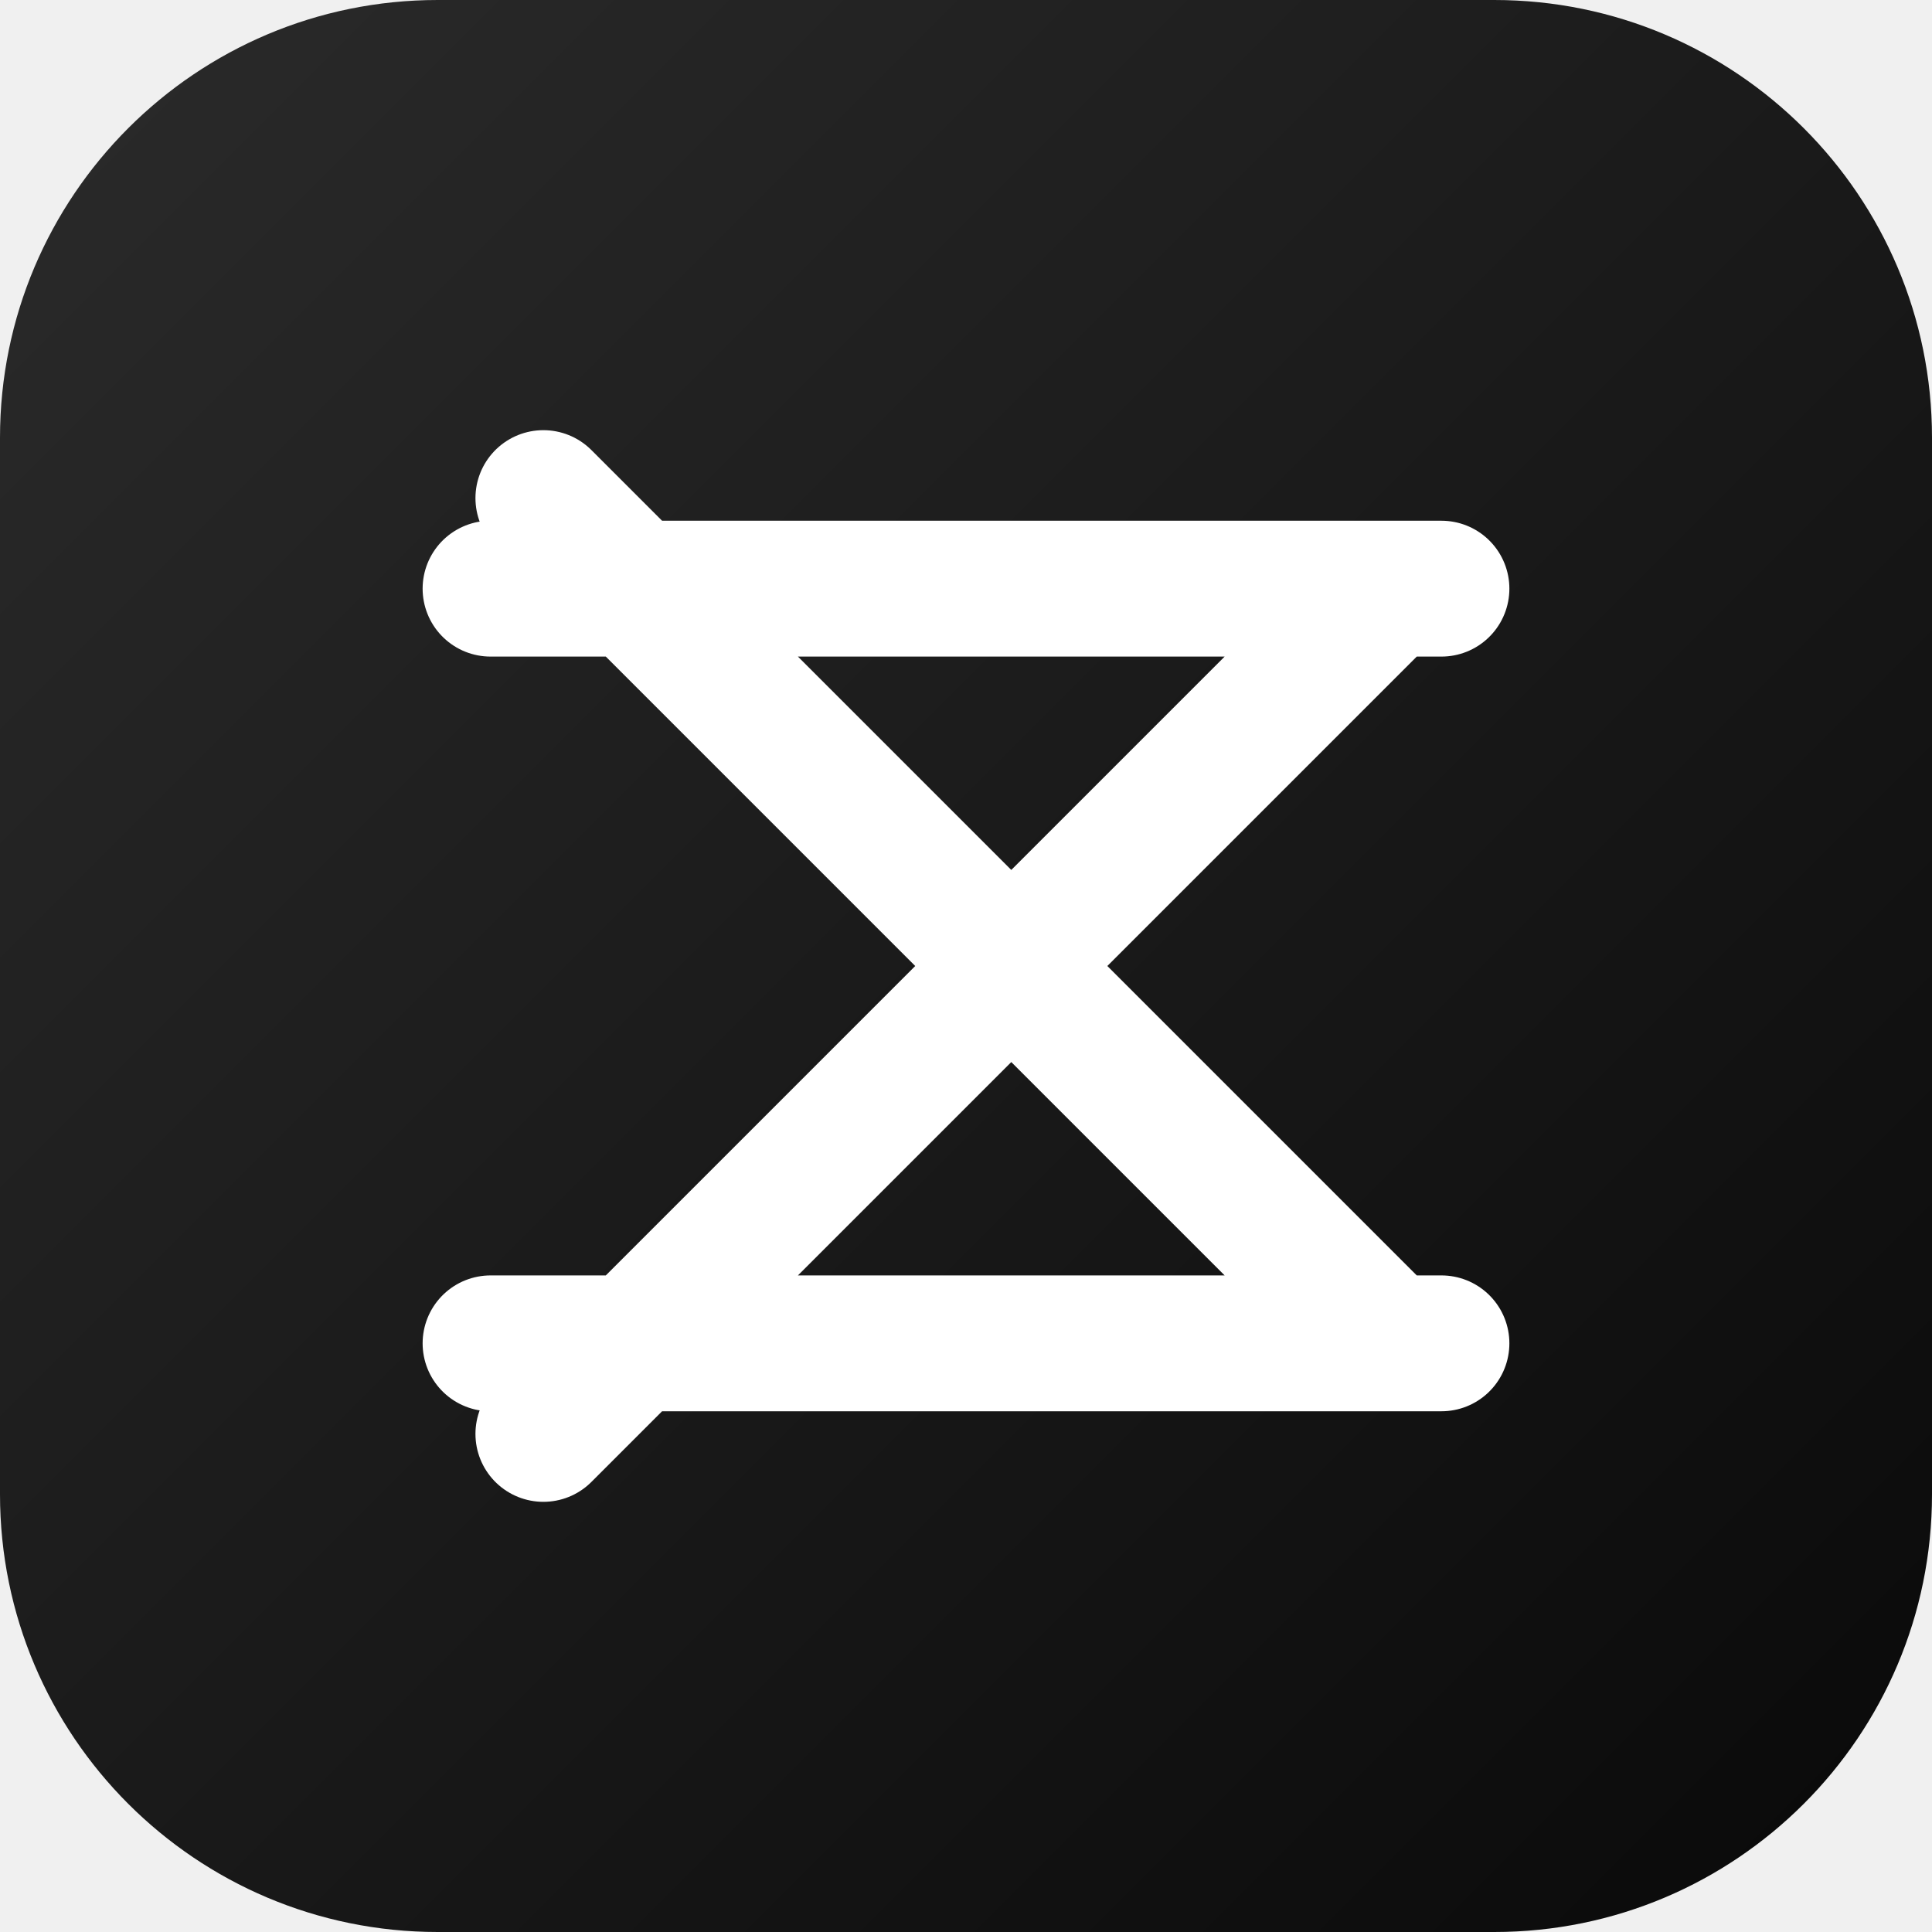
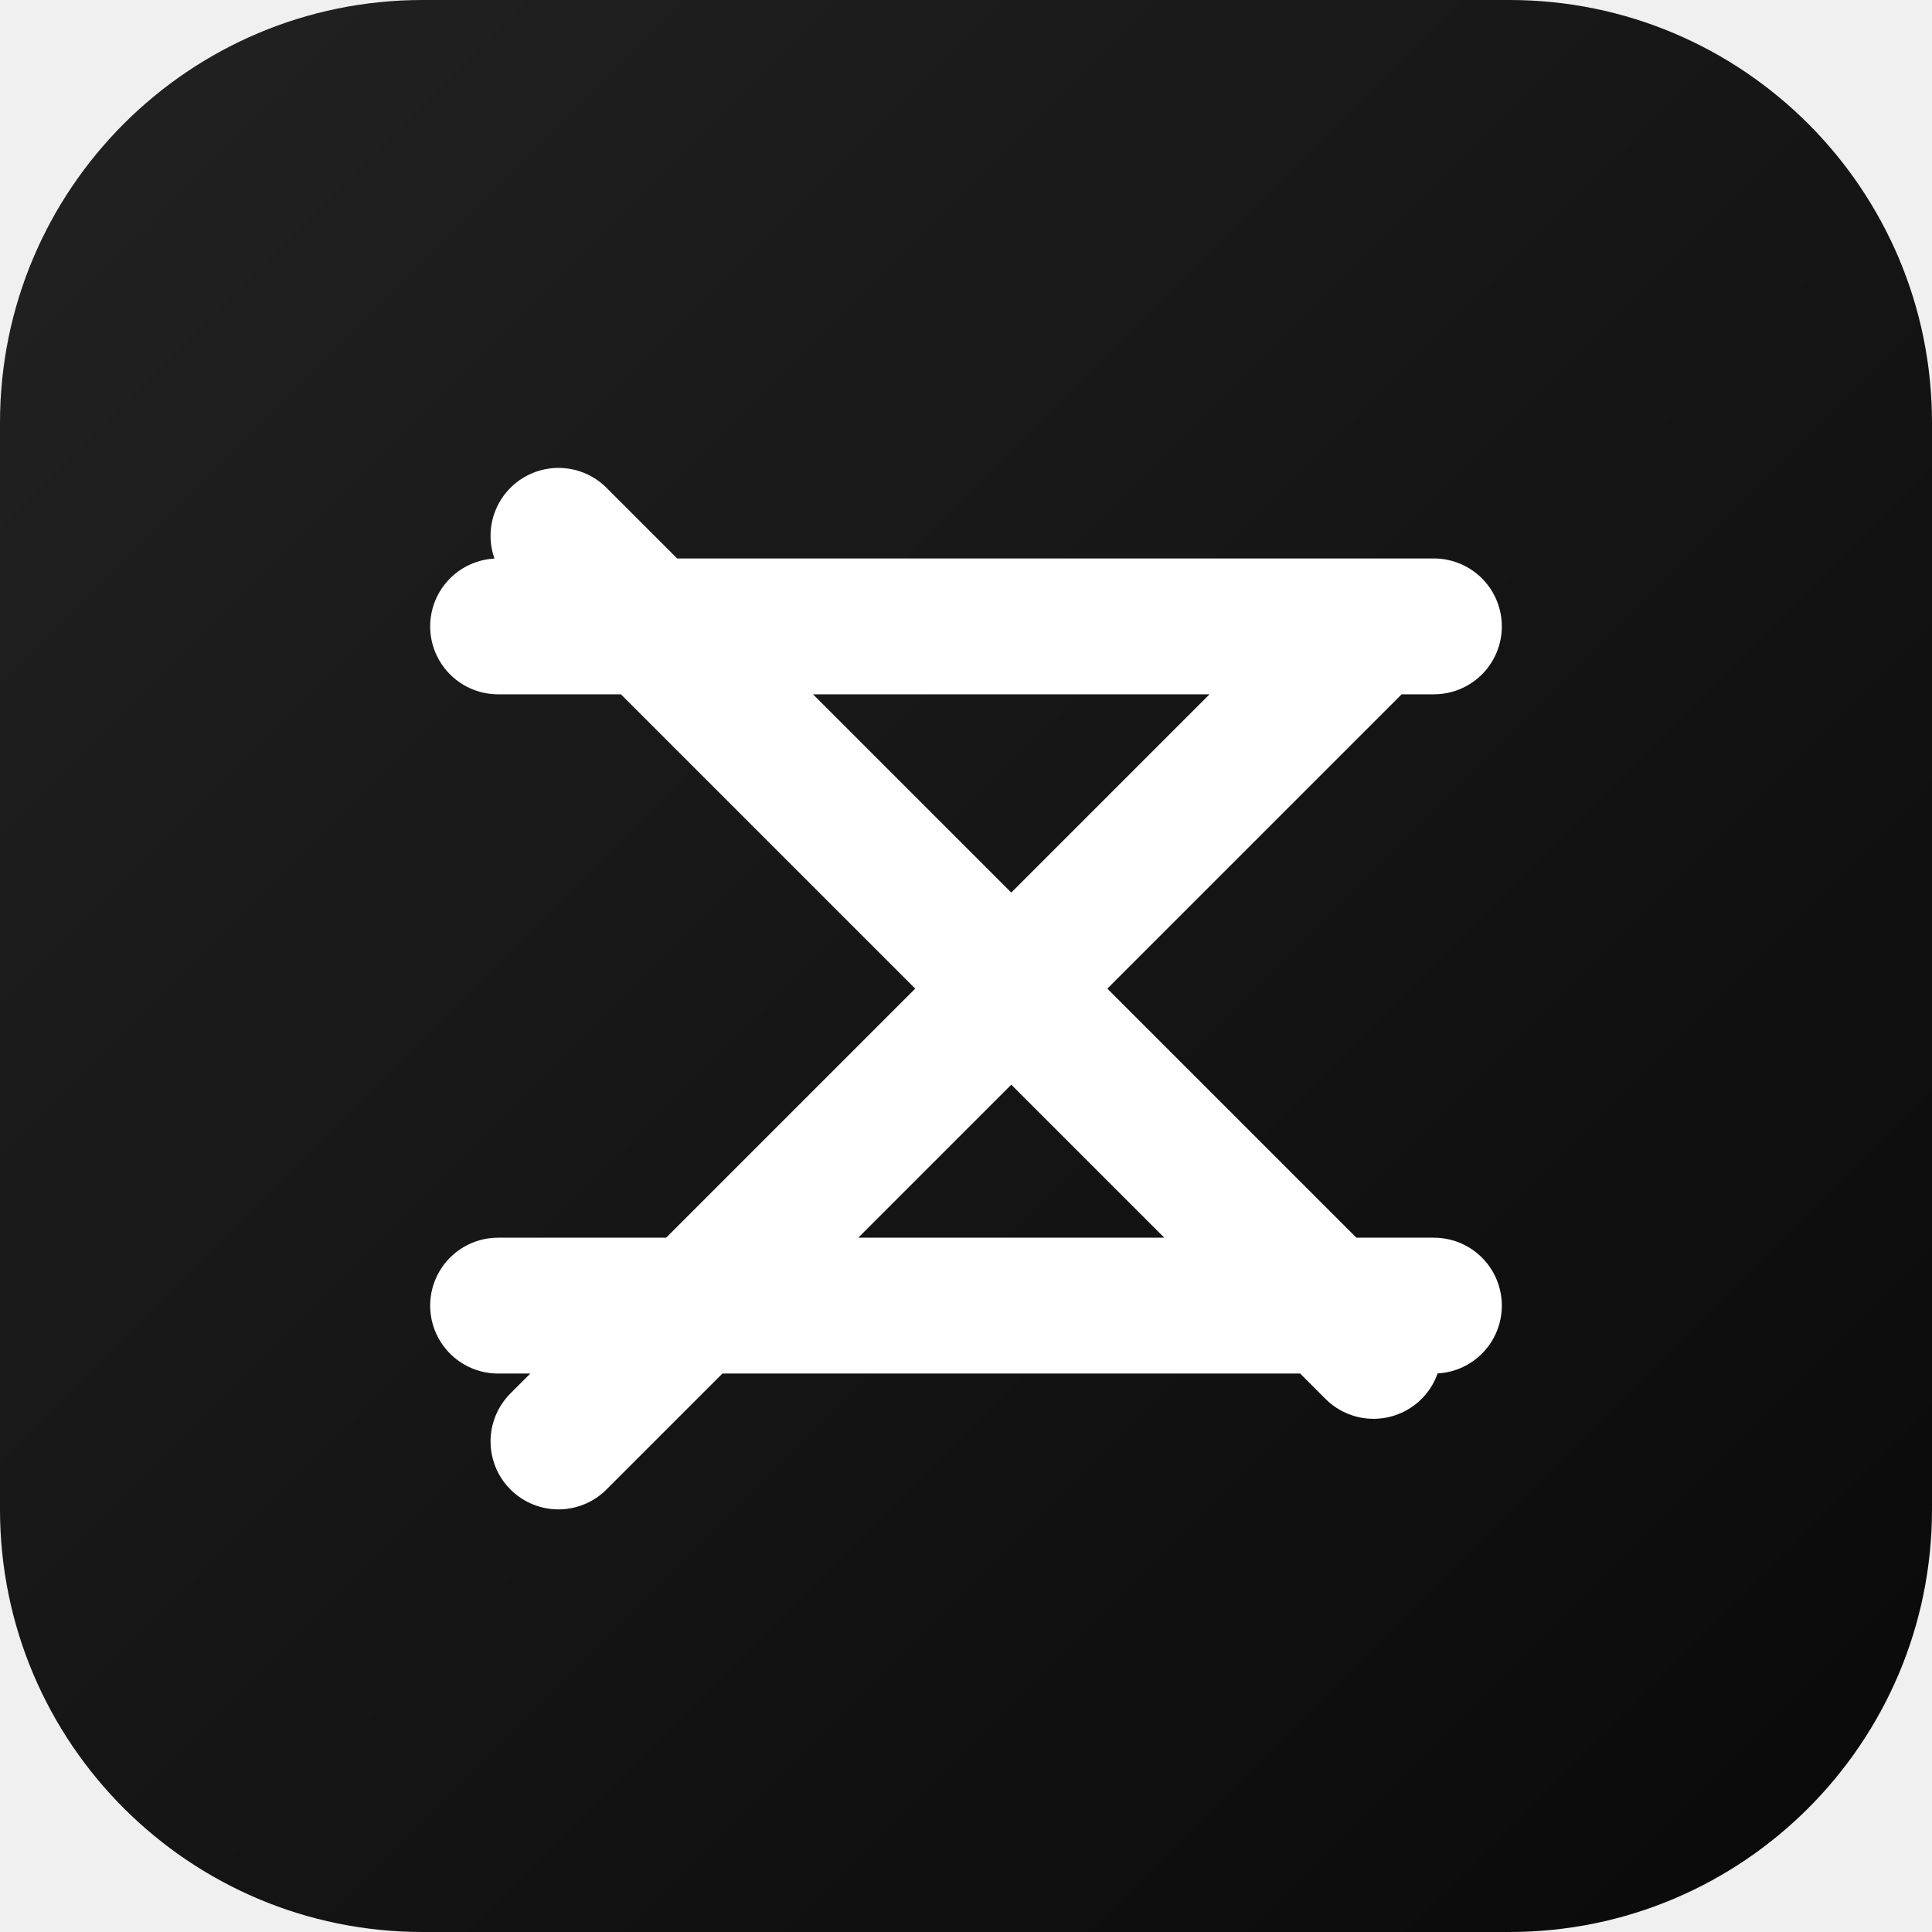
- <svg xmlns="http://www.w3.org/2000/svg" viewBox="0 0 256 256">
+ <svg xmlns="http://www.w3.org/2000/svg" viewBox="0 0 512 512">
  <defs>
-     <linearGradient id="g" x1="0" y1="0" x2="1" y2="1">
-       <stop offset="0" stop-color="#2b2b2b" />
+     <linearGradient id="bg" x1="0" y1="0" x2="1" y2="1">
+       <stop offset="0" stop-color="#222" />
      <stop offset="1" stop-color="#090909" />
    </linearGradient>
  </defs>
-   <rect width="256" height="256" rx="58" fill="url(#g)" />
-   <path d="M65 78h126M72 66l112 112M184 78L72 190M65 178h126" fill="none" stroke="#fff" stroke-width="18" stroke-linecap="round" />
+   <rect width="512" height="512" rx="112" fill="url(#bg)" />
+   <path d="M132 166h248M148 142l216 216M364 166L148 382M132 346h248" fill="none" stroke="#fff" stroke-width="36" stroke-linecap="round" />
</svg>
